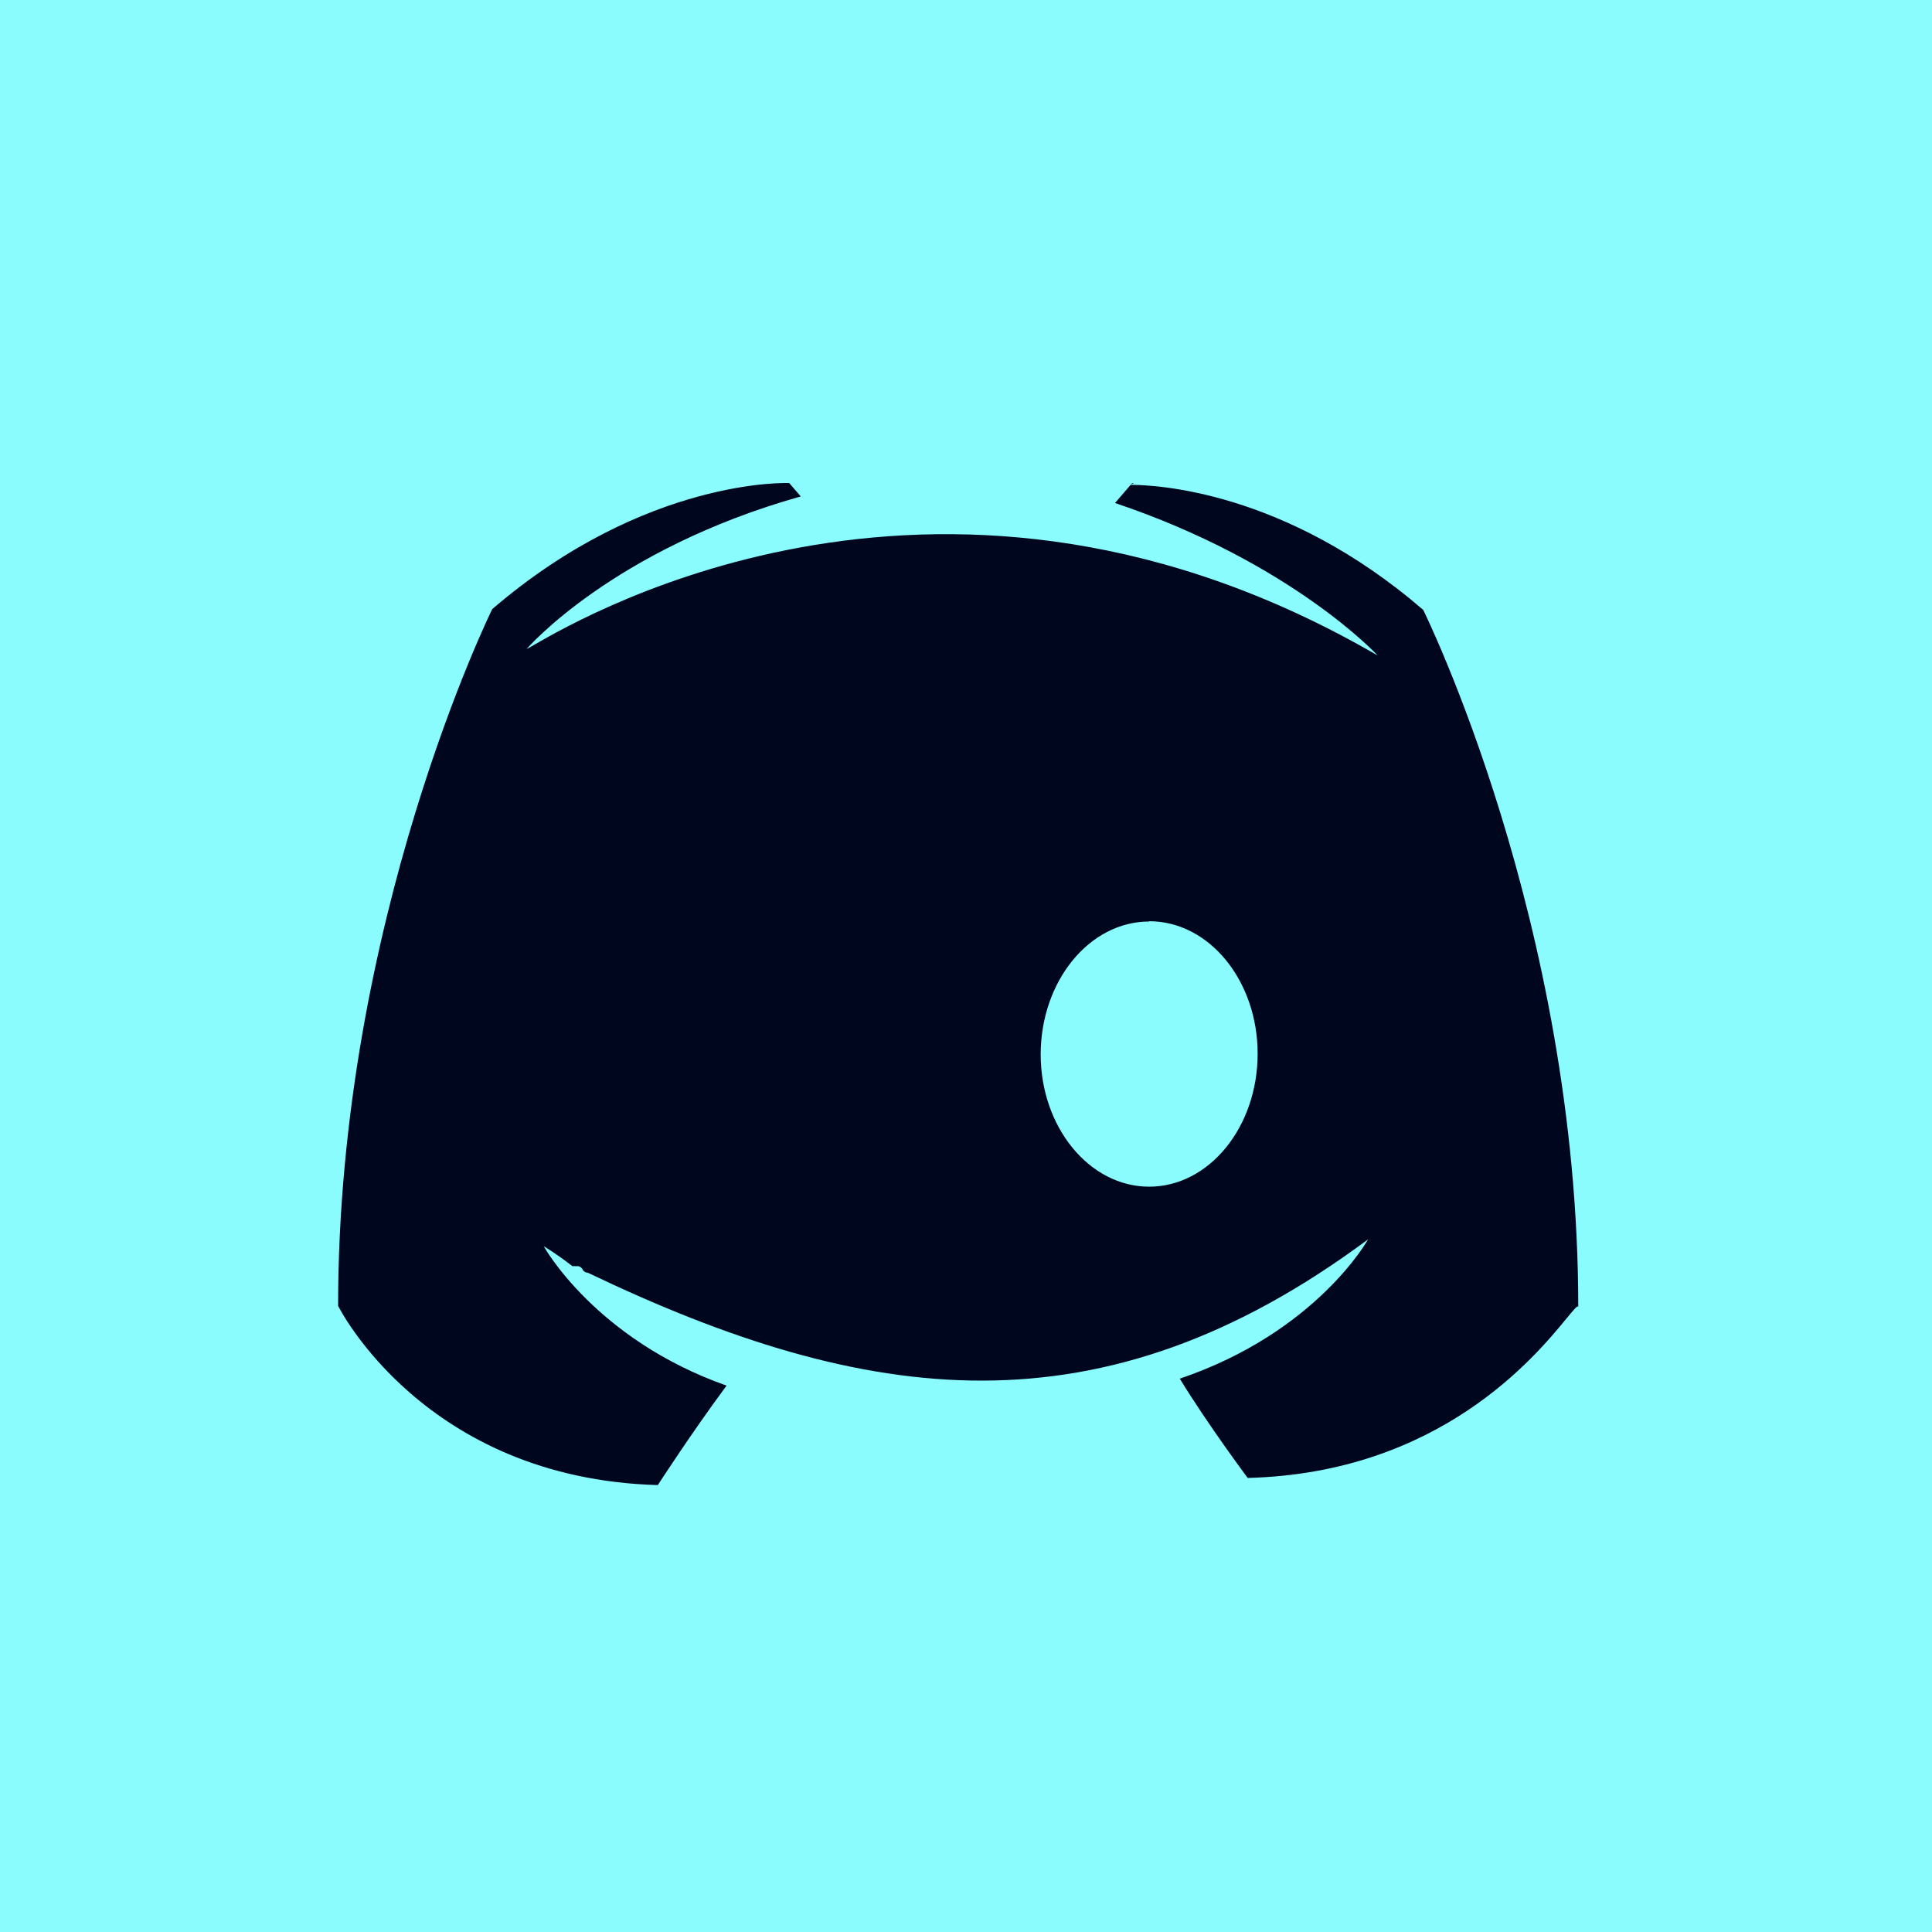
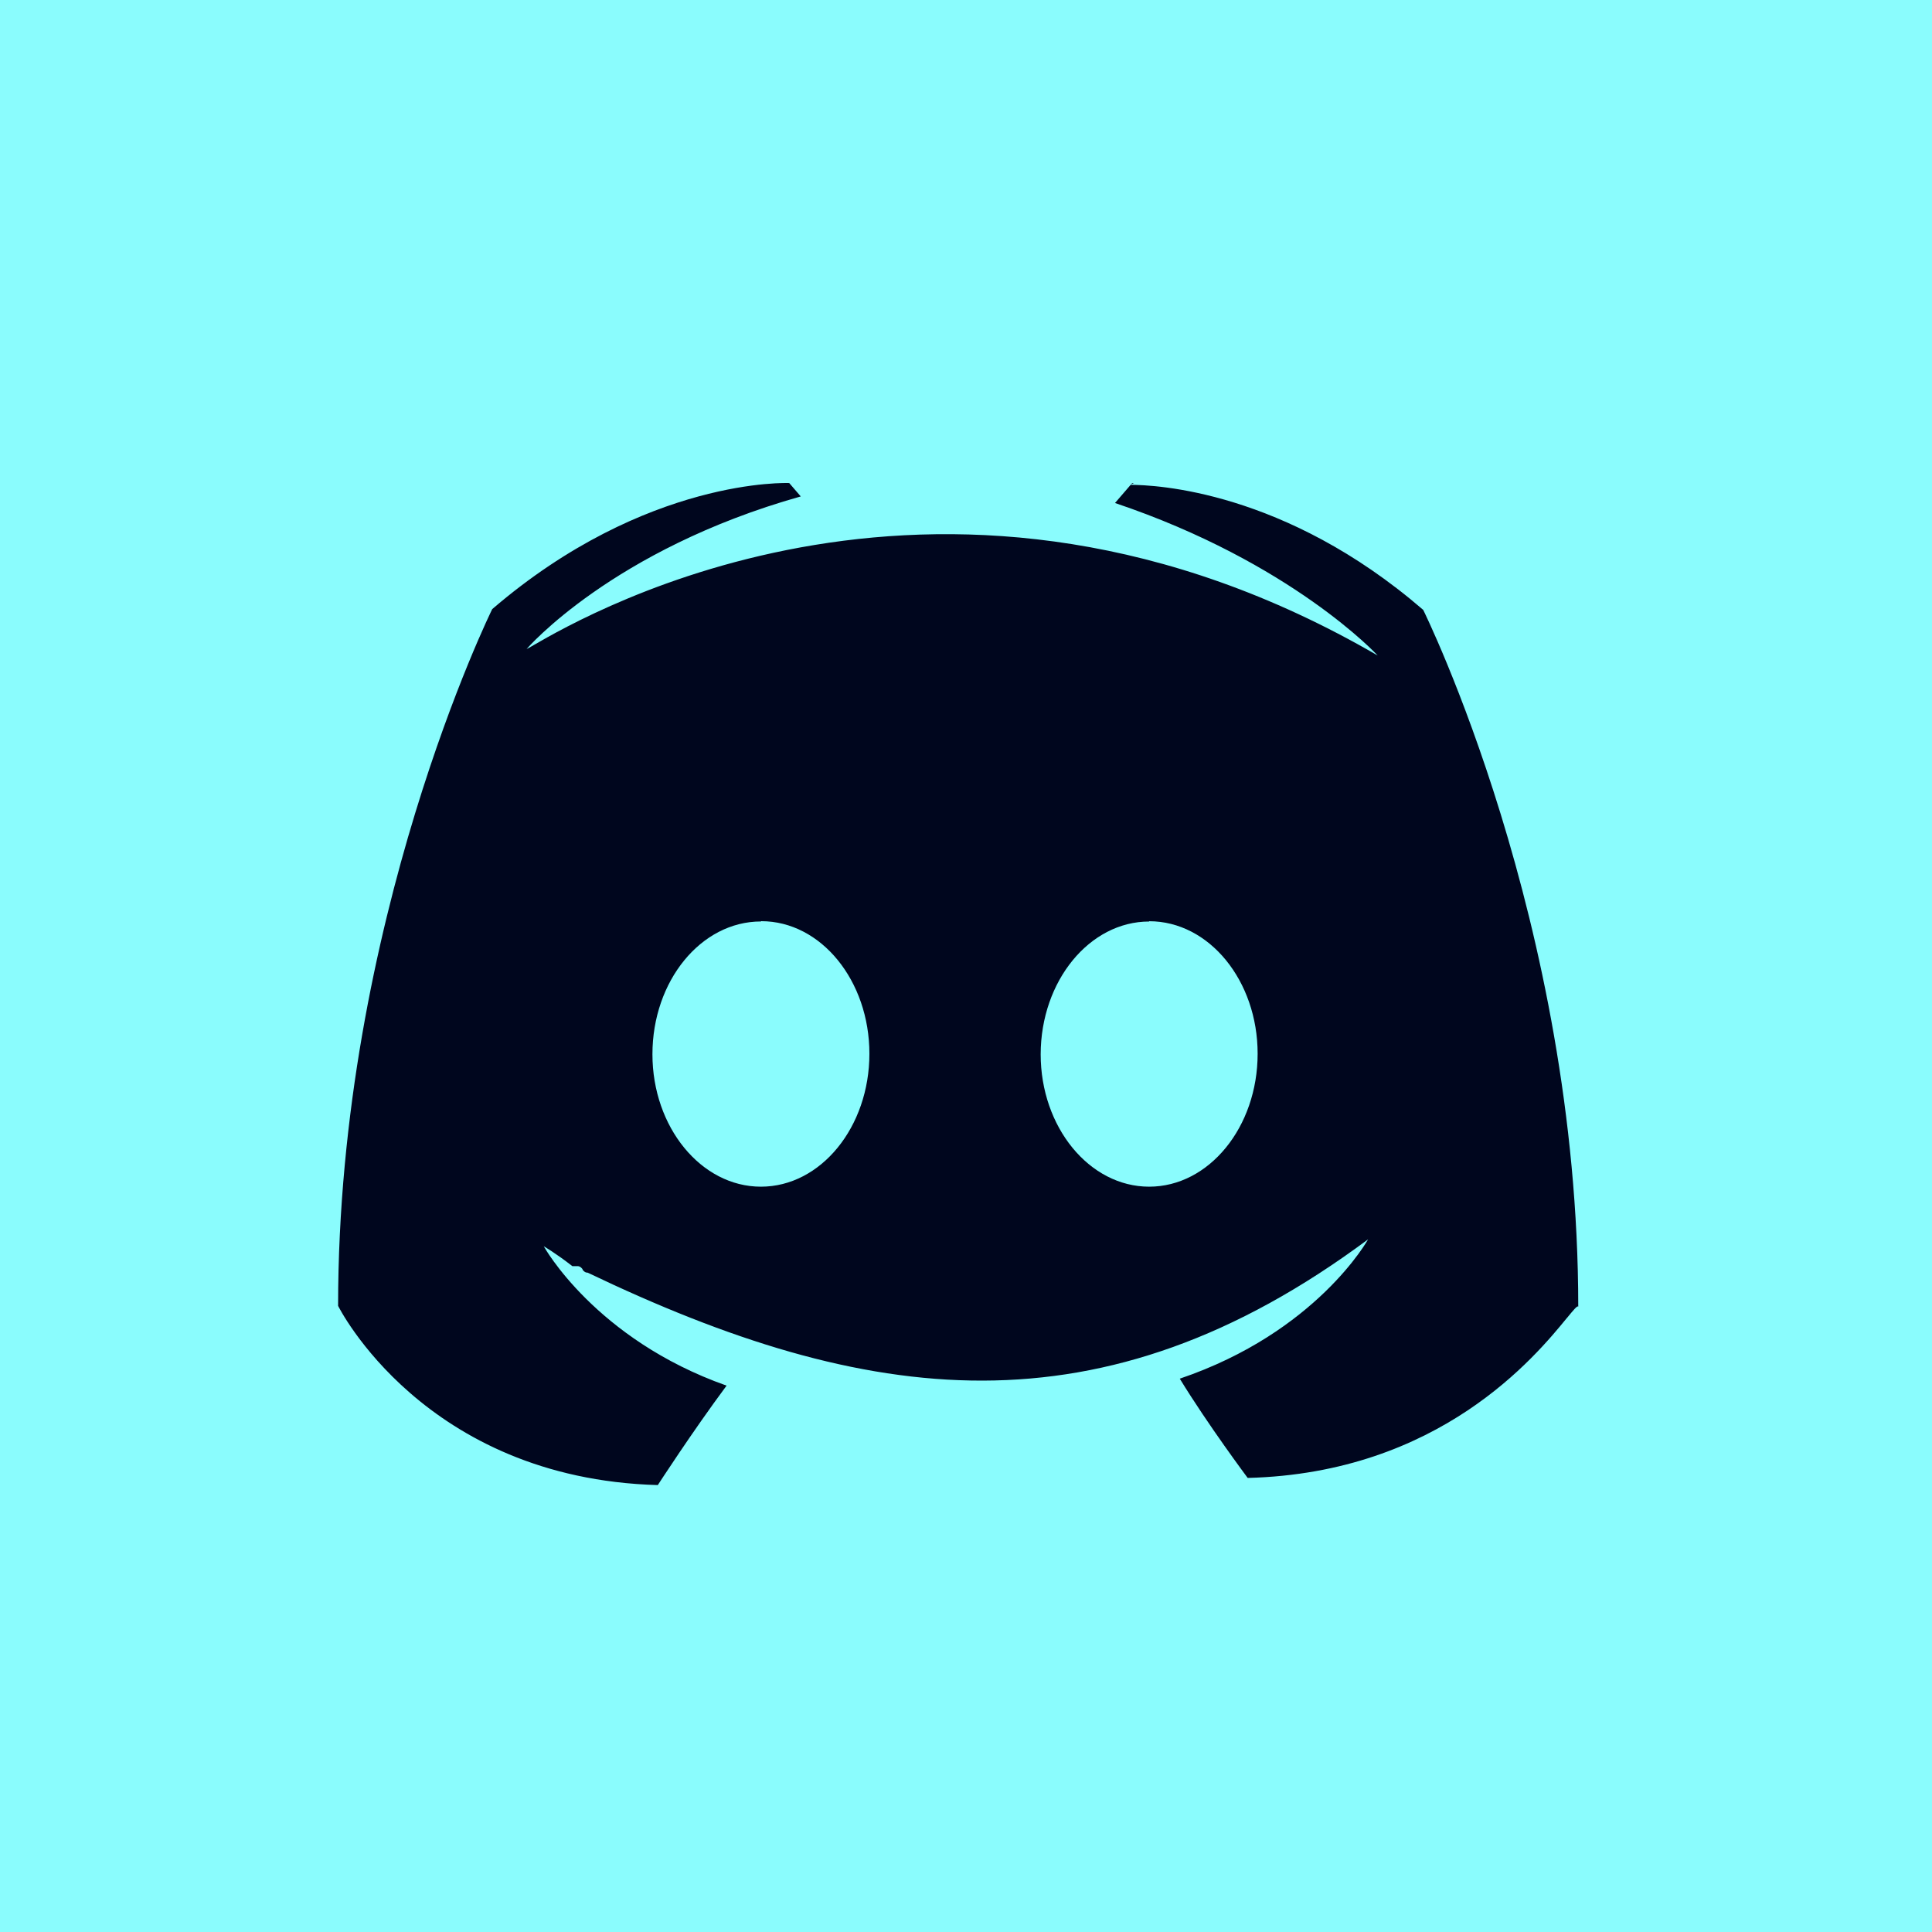
<svg xmlns="http://www.w3.org/2000/svg" width="40" height="40" viewBox="0 0 40 40" fill="none">
  <rect width="40" height="40" fill="#8AFCFD" />
-   <path fillRule="evenodd" clipRule="evenodd" d="M23.477 10.003L23.419 10.028L23.44 10.003H23.477ZM10.191 12.611C13.383 9.87 16.34 10.001 16.34 10.001L16.579 10.278C12.674 11.378 10.903 13.437 10.903 13.437C10.916 13.434 10.964 13.406 11.046 13.358L11.046 13.358C12.169 12.709 19.622 8.401 28.524 13.572C28.524 13.572 26.75 11.647 23.085 10.414L23.409 10.038C23.916 10.04 26.597 10.151 29.466 12.627C29.466 12.627 32.676 19.1 32.676 27.052C32.657 27.025 32.58 27.119 32.438 27.292L32.437 27.292C31.792 28.079 29.808 30.498 25.832 30.599C25.832 30.599 25.011 29.501 24.426 28.544C27.263 27.582 28.325 25.659 28.325 25.659C22.801 29.765 17.96 29.123 12.167 26.349C12.113 26.349 12.089 26.32 12.061 26.288V26.275L12.056 26.27C12.03 26.241 12.006 26.214 11.955 26.214H11.85C11.495 25.938 11.258 25.803 11.258 25.803C11.258 25.803 12.319 27.726 15.043 28.688C14.328 29.651 13.619 30.747 13.619 30.747C8.769 30.611 7 27.036 7 27.036C7 19.071 10.191 12.611 10.191 12.611ZM23.792 24.569C25.03 24.569 26.038 23.336 26.038 21.816C26.038 20.305 25.035 19.073 23.792 19.073V19.079C22.559 19.079 21.549 20.308 21.546 21.828C21.546 23.336 22.554 24.569 23.792 24.569ZM18 21.816C18 23.336 16.992 24.569 15.754 24.569C14.516 24.569 13.508 23.336 13.508 21.828C13.508 20.307 14.516 19.078 15.754 19.078L15.761 19.072C16.999 19.072 18 20.305 18 21.816Z" fill="#00061E" />
+   <path fill-rule="evenodd" clip-rule="evenodd" d="M23.477 10.003L23.419 10.028L23.44 10.003H23.477ZM10.191 12.611C13.383 9.87 16.34 10.001 16.34 10.001L16.579 10.278C12.674 11.378 10.903 13.437 10.903 13.437C10.916 13.434 10.964 13.406 11.046 13.358L11.046 13.358C12.169 12.709 19.622 8.401 28.524 13.572C28.524 13.572 26.75 11.647 23.085 10.414L23.409 10.038C23.916 10.04 26.597 10.151 29.466 12.627C29.466 12.627 32.676 19.1 32.676 27.052C32.657 27.025 32.58 27.119 32.438 27.292L32.437 27.292C31.792 28.079 29.808 30.498 25.832 30.599C25.832 30.599 25.011 29.501 24.426 28.544C27.263 27.582 28.325 25.659 28.325 25.659C22.801 29.765 17.96 29.123 12.167 26.349C12.113 26.349 12.089 26.32 12.061 26.288V26.275L12.056 26.27C12.03 26.241 12.006 26.214 11.955 26.214H11.85C11.495 25.938 11.258 25.803 11.258 25.803C11.258 25.803 12.319 27.726 15.043 28.688C14.328 29.651 13.619 30.747 13.619 30.747C8.769 30.611 7 27.036 7 27.036C7 19.071 10.191 12.611 10.191 12.611ZM23.792 24.569C25.03 24.569 26.038 23.336 26.038 21.816C26.038 20.305 25.035 19.073 23.792 19.073V19.079C22.559 19.079 21.549 20.308 21.546 21.828C21.546 23.336 22.554 24.569 23.792 24.569ZM18 21.816C18 23.336 16.992 24.569 15.754 24.569C14.516 24.569 13.508 23.336 13.508 21.828C13.508 20.307 14.516 19.078 15.754 19.078L15.761 19.072C16.999 19.072 18 20.305 18 21.816Z" fill="#00061E" />
</svg>
